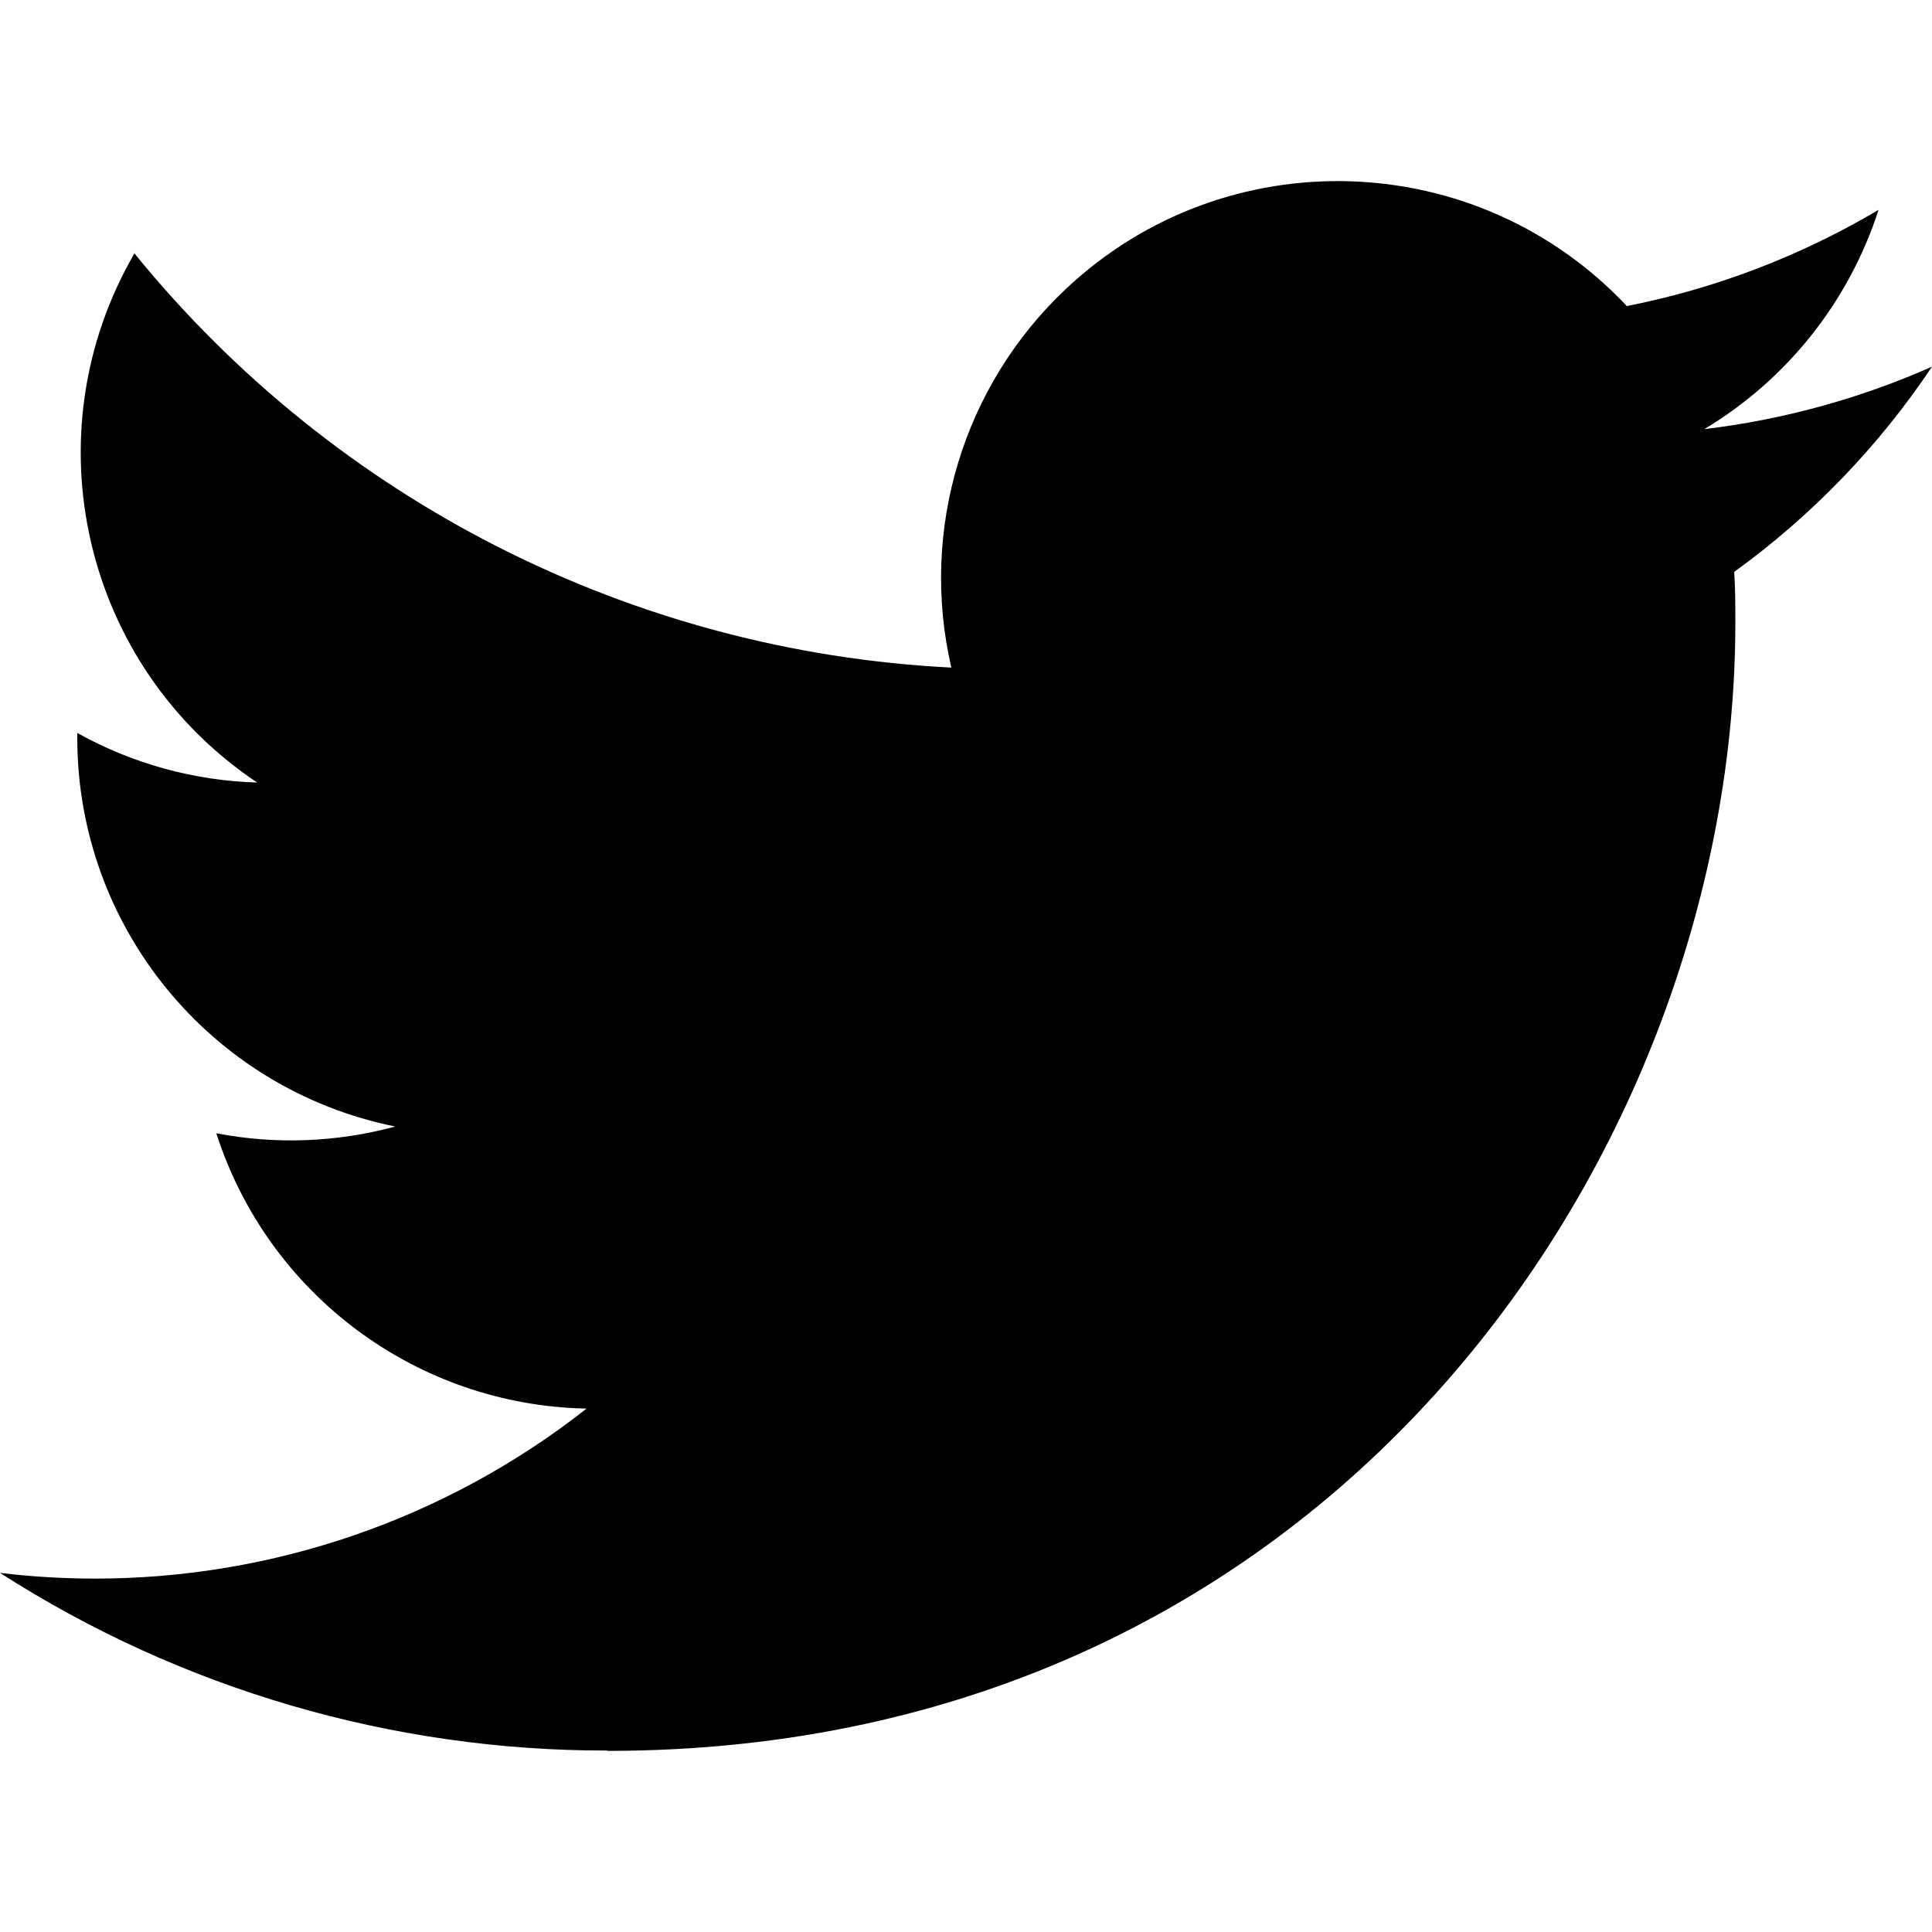
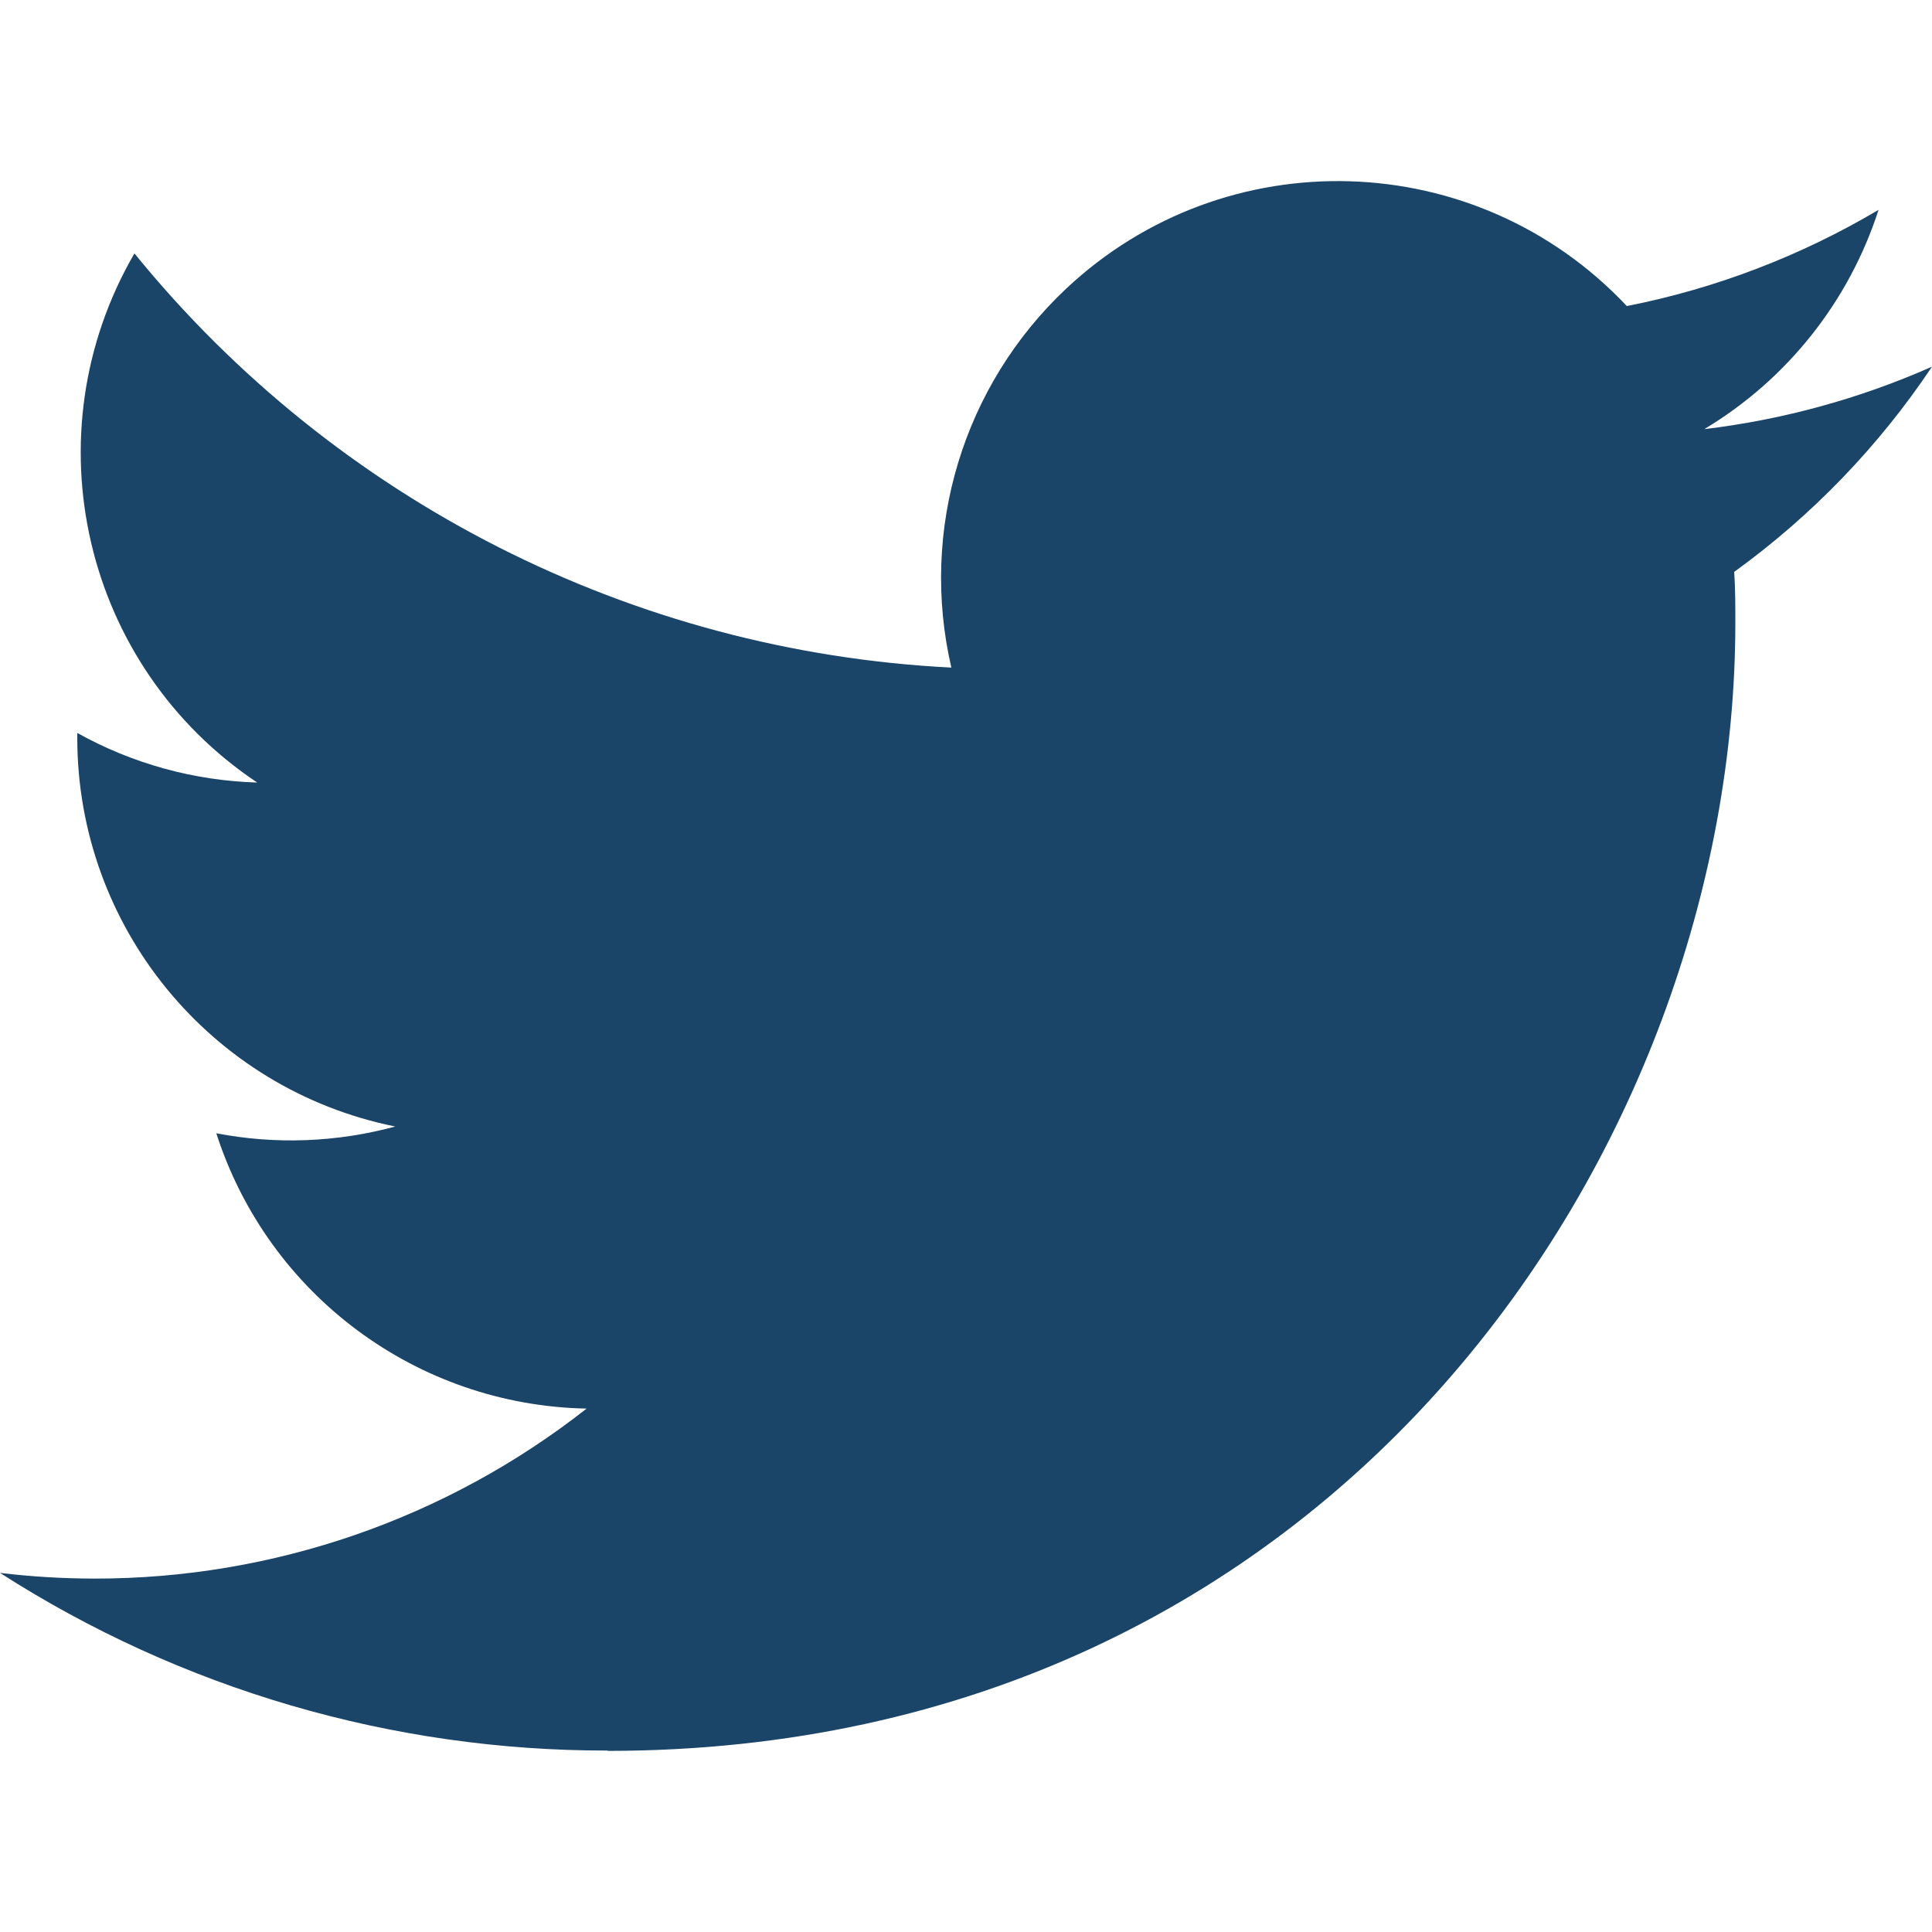
- <svg xmlns="http://www.w3.org/2000/svg" version="1.1" id="Capa_1" x="0px" y="0px" viewBox="0 0 24 24" style="enable-background:new 0 0 24 24;" xml:space="preserve" width="512" height="512">
+ <svg xmlns="http://www.w3.org/2000/svg" version="1.1" id="Capa_1" x="0px" y="0px" viewBox="0 0 24 24" style=" fill: #1A4468; enable-background:new 0 0 24 24;" xml:space="preserve" width="512" height="512">
  <path id="Logo_00000038394049246713568260000012923108920998390947_" d="M21.543,7.104c0.014,0.211,0.014,0.423,0.014,0.636  c0,6.507-4.954,14.01-14.01,14.01v-0.004C4.872,21.75,2.252,20.984,0,19.539c0.389,0.047,0.78,0.07,1.172,0.071  c2.218,0.002,4.372-0.742,6.115-2.112c-2.107-0.04-3.955-1.414-4.6-3.42c0.738,0.142,1.498,0.113,2.223-0.084  c-2.298-0.464-3.95-2.483-3.95-4.827c0-0.021,0-0.042,0-0.062c0.685,0.382,1.451,0.593,2.235,0.616  C1.031,8.276,0.363,5.398,1.67,3.148c2.5,3.076,6.189,4.946,10.148,5.145c-0.397-1.71,0.146-3.502,1.424-4.705  c1.983-1.865,5.102-1.769,6.967,0.214c1.103-0.217,2.16-0.622,3.127-1.195c-0.368,1.14-1.137,2.108-2.165,2.724  C22.148,5.214,23.101,4.953,24,4.555C23.339,5.544,22.507,6.407,21.543,7.104z" />
</svg>
